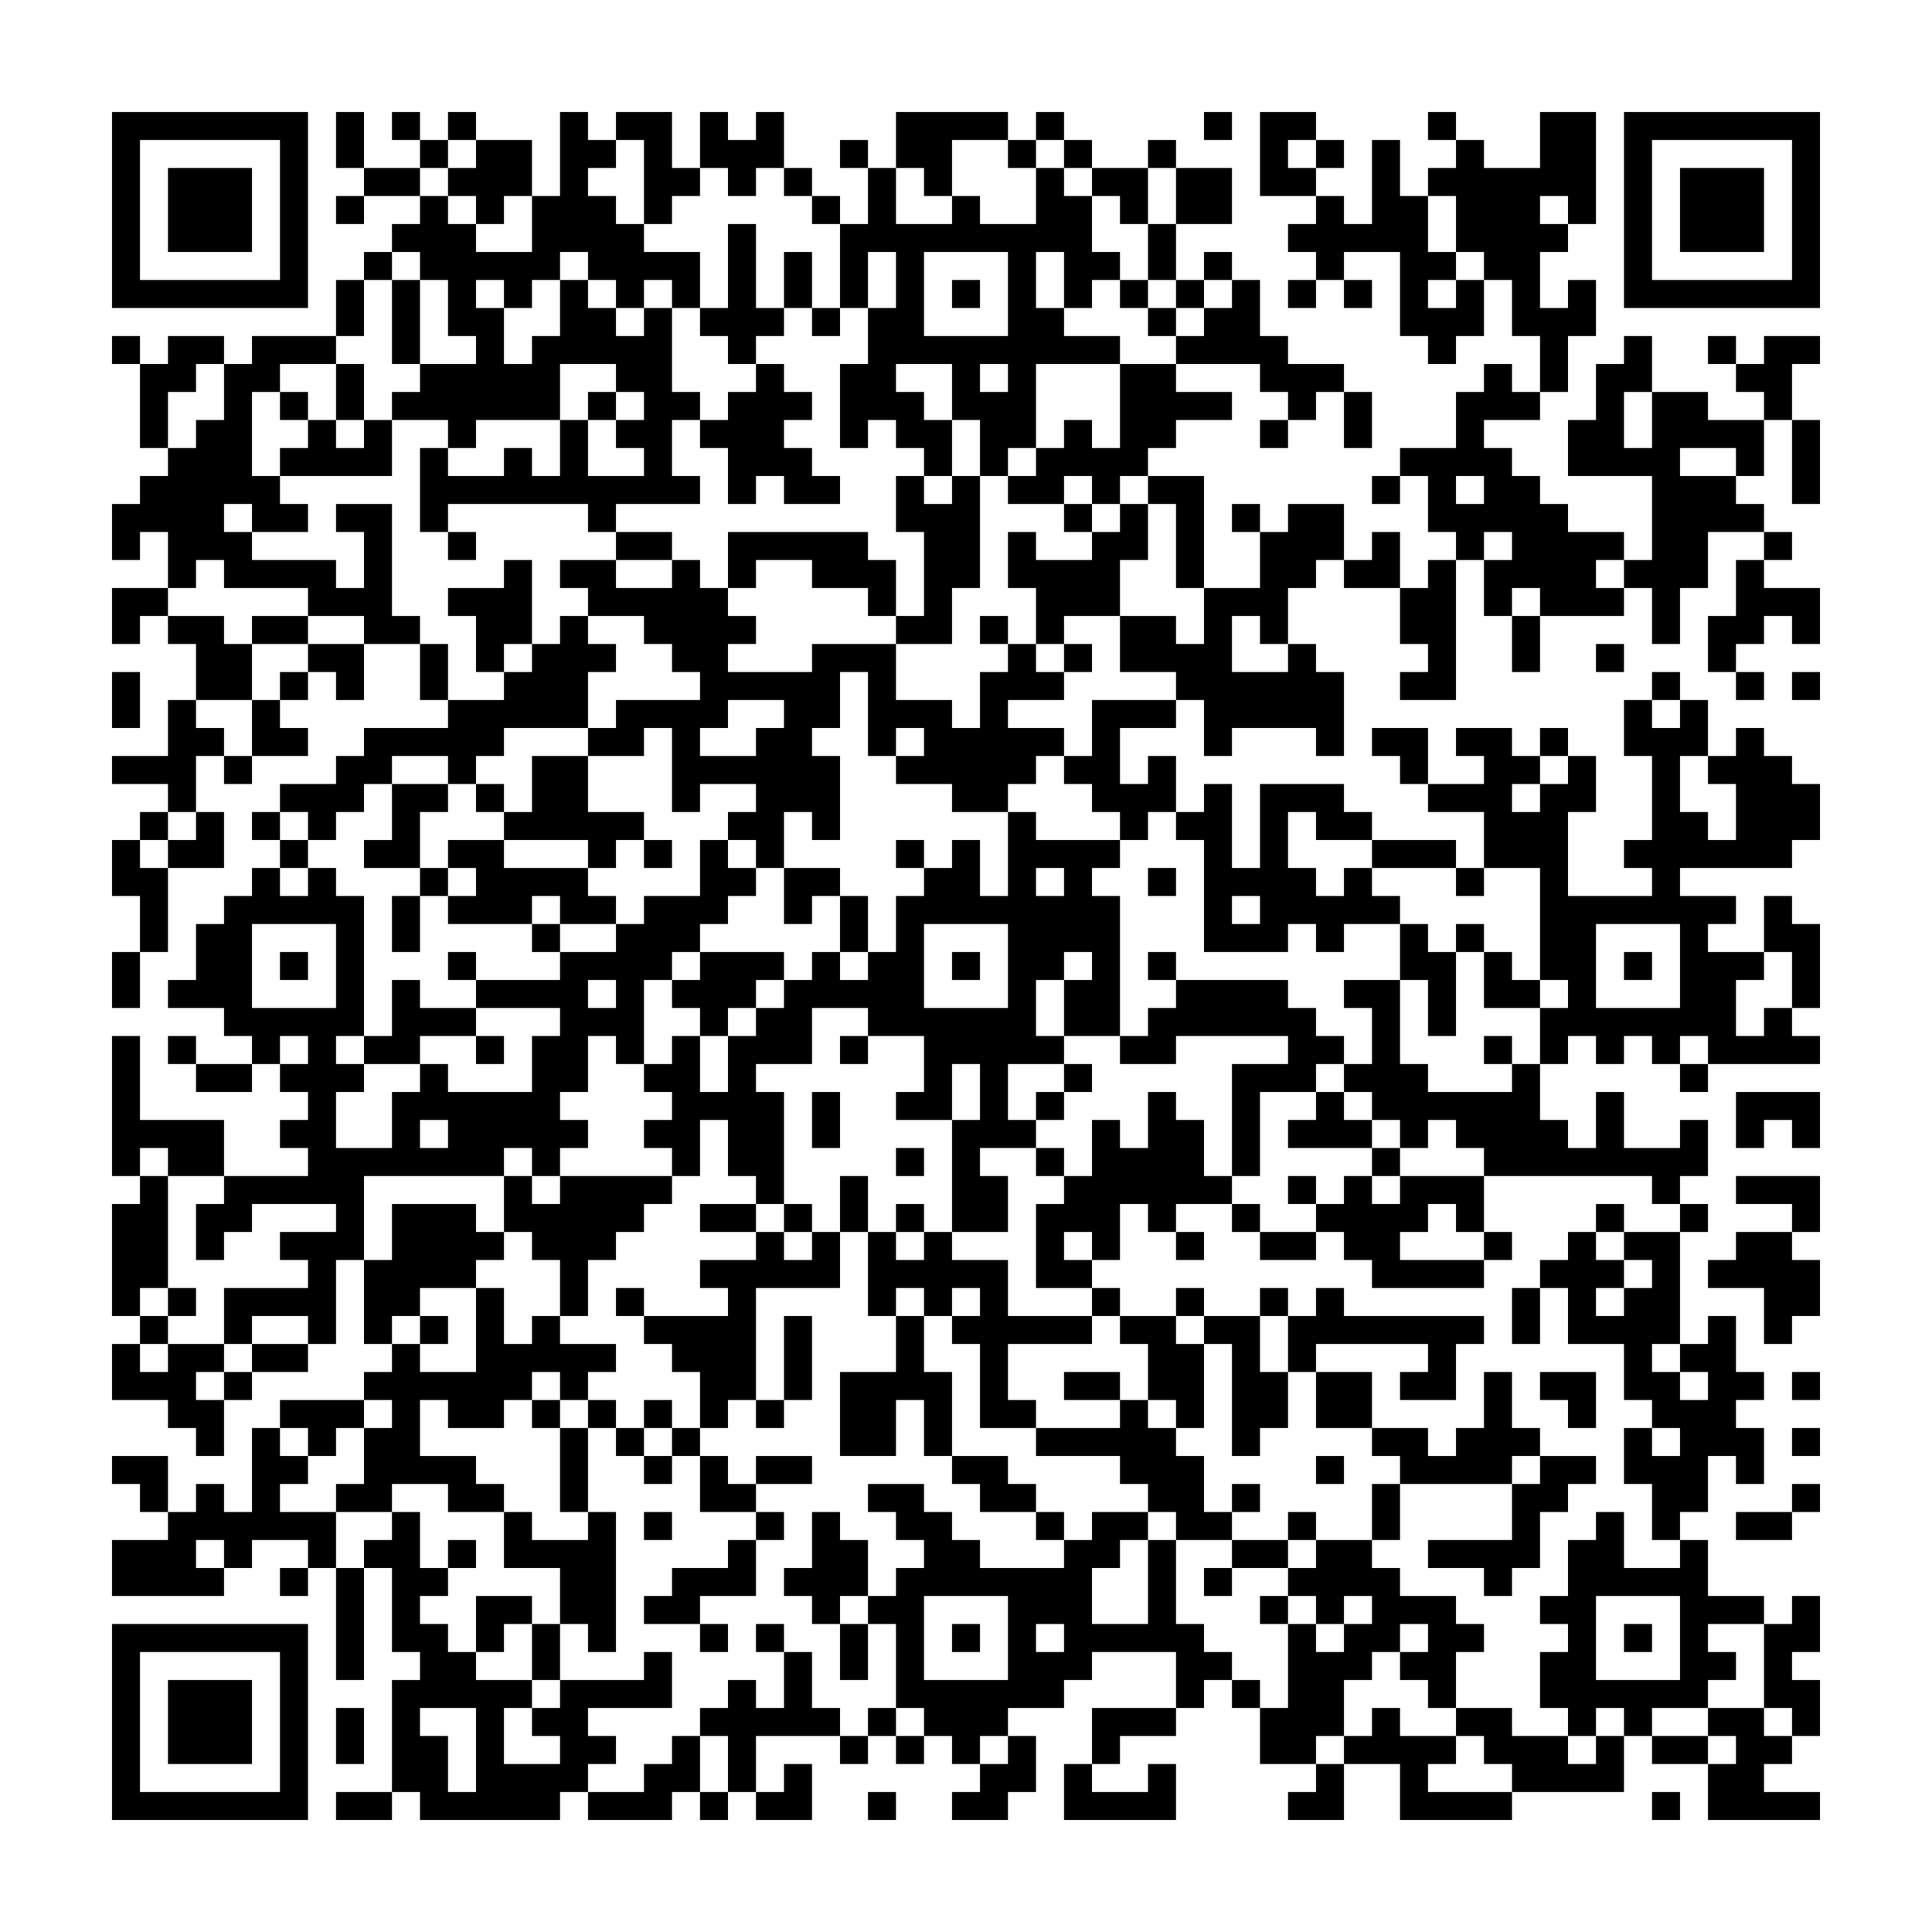
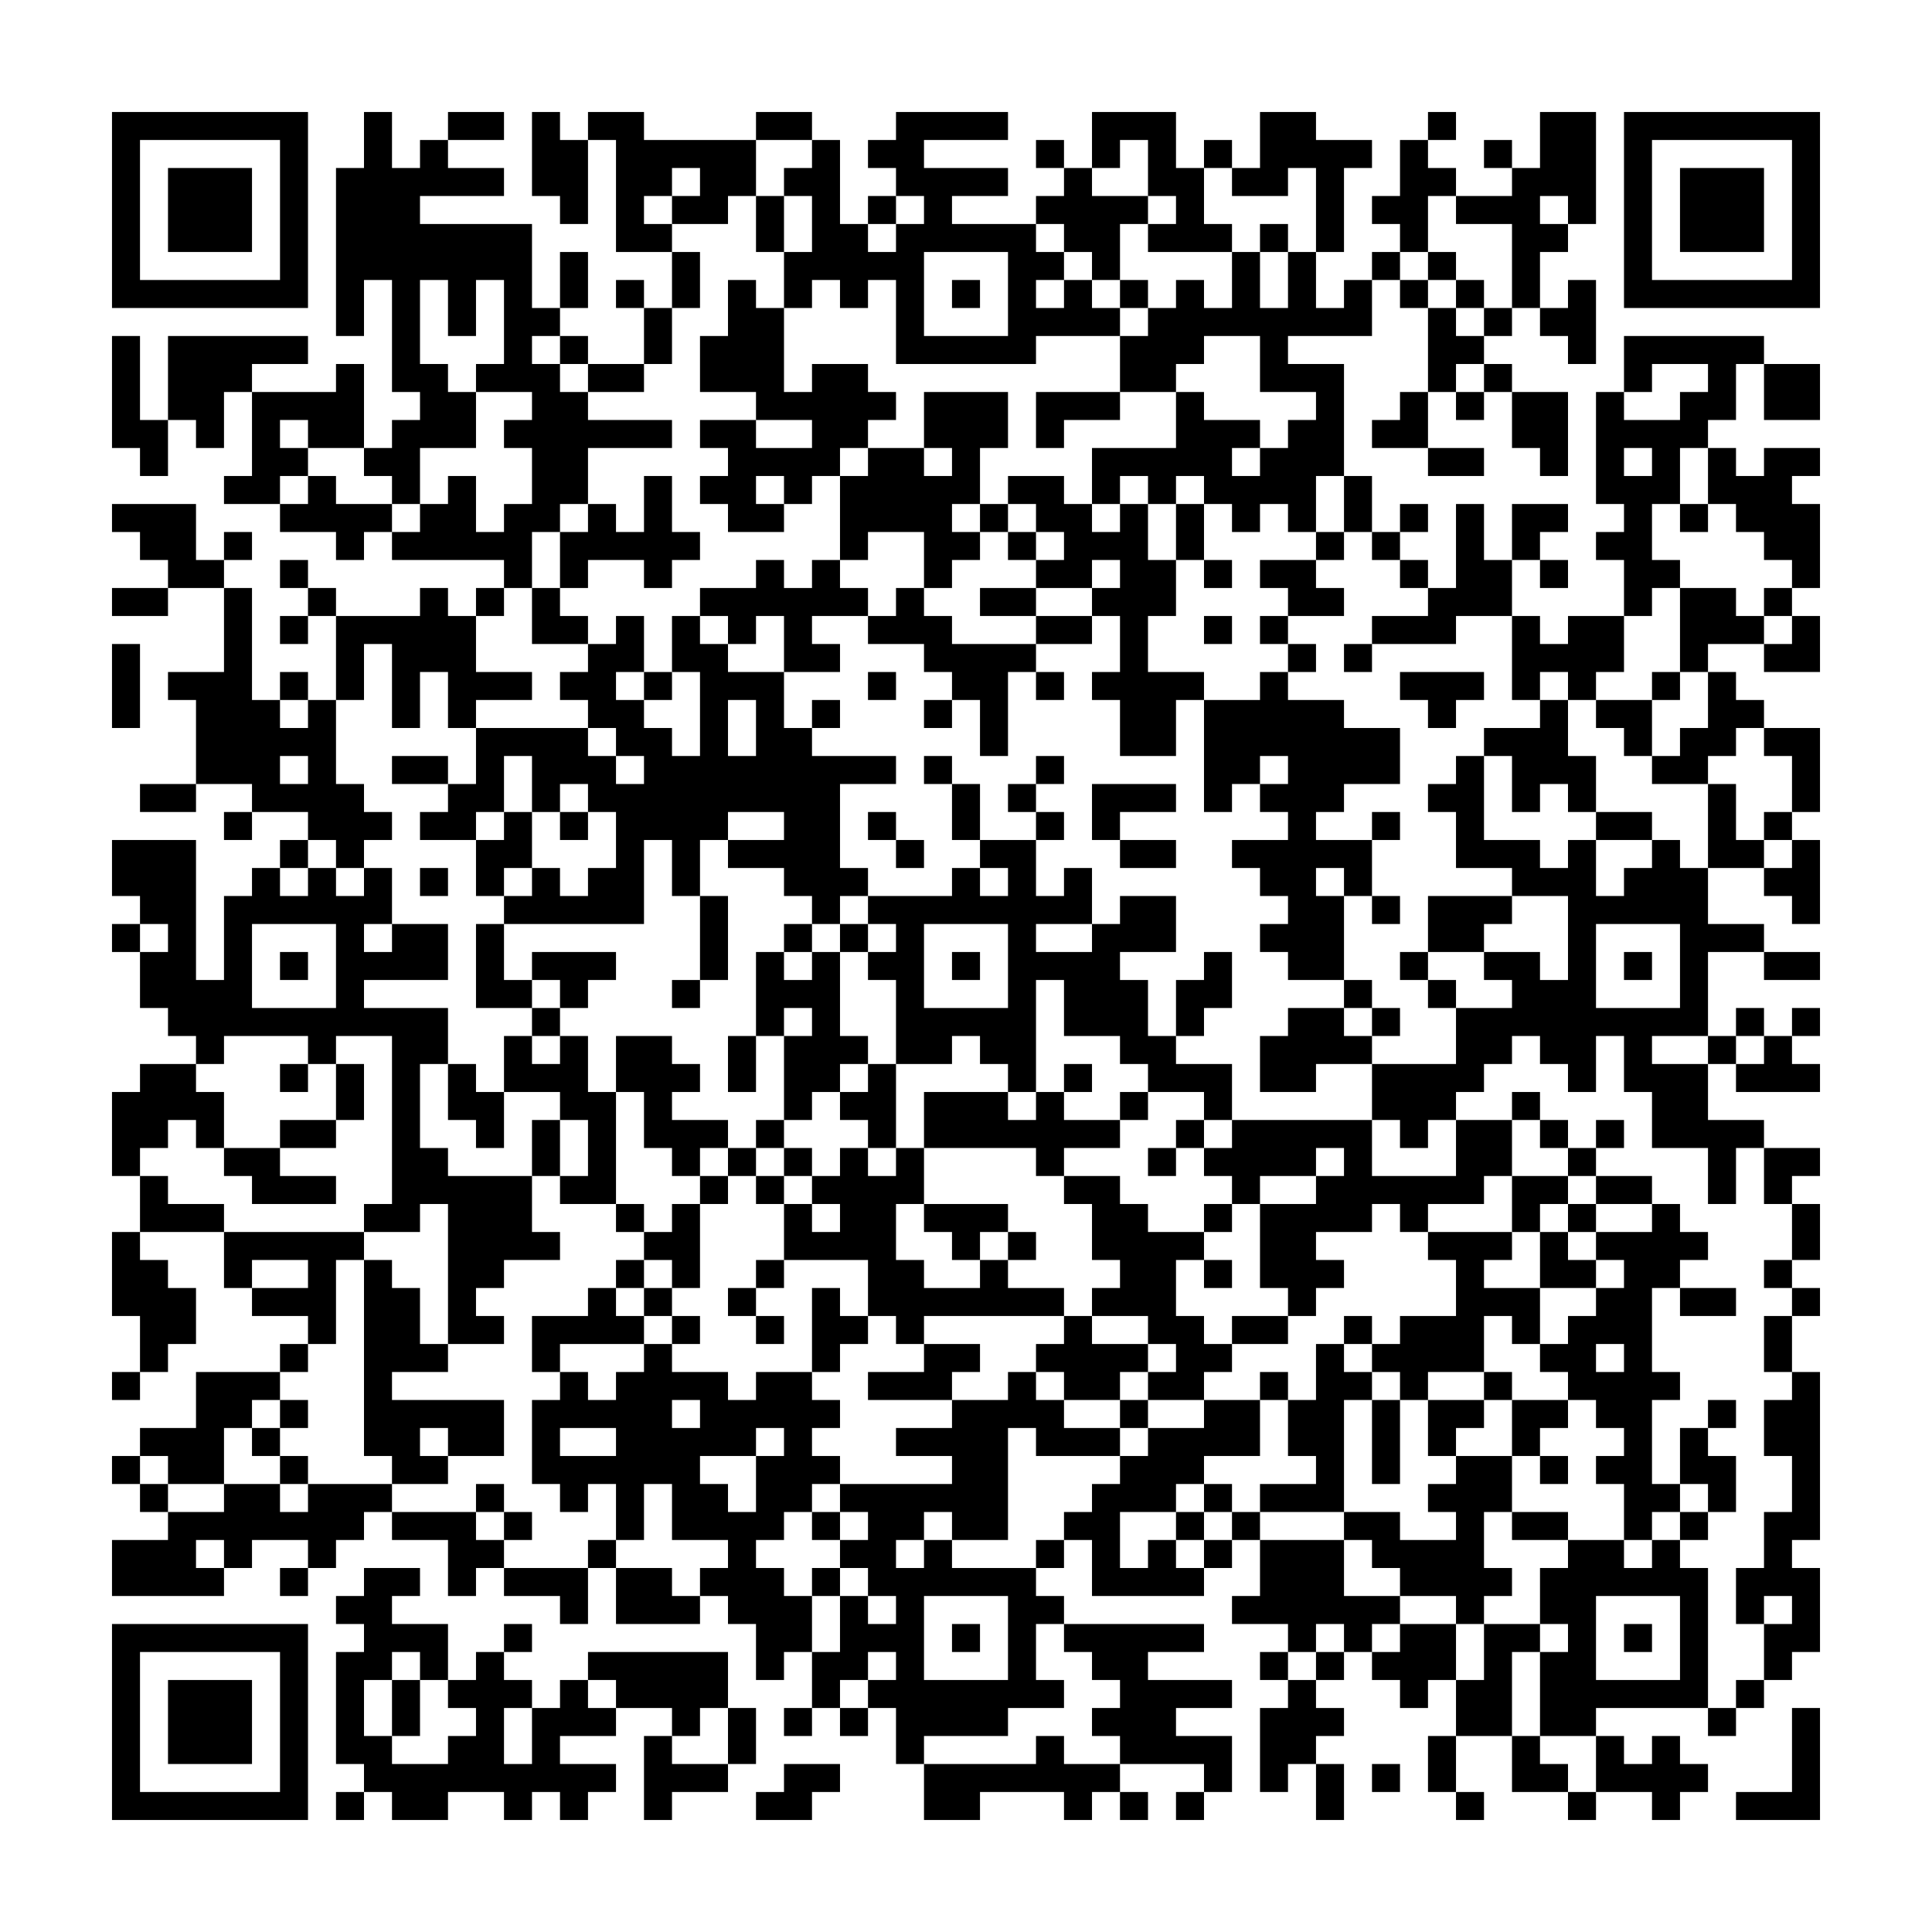
<svg xmlns="http://www.w3.org/2000/svg" viewBox="0 0 69 69">
-   <path d="M4 4h7v7h-7zM12 4h1v2h-1zM14 4h1v1h-1zM16 4h1v1h-1zM20 4h1v1h1v1h-1v1h1v1h1v1h2v2h-1v-1h-1v1h-1v-1h-1v-1h-1v1h-1v1h-1v-1h-1v1h1v2h1v-1h1v-2h1v1h1v1h1v-1h1v3h1v1h-1v2h1v1h-3v1h-1v-1h-5v1h-1v-3h1v1h2v-1h1v1h1v-2h1v2h2v-1h-1v-1h1v-1h-1v-1h-2v2h-3v1h-1v-1h-2v-1h1v-1h2v-1h-1v-2h-1v-1h-1v-1h1v-1h1v1h1v1h2v-2h1zM22 4h2v2h1v1h-1v1h-1v-3h-1zM25 4h1v1h1v-1h1v2h-1v1h-1v-1h-1zM32 4h4v1h-2v2h-1v-1h-1zM37 4h1v1h-1zM43 4h1v1h-1zM45 4h2v1h-1v1h1v1h-2zM51 4h1v1h-1zM55 4h2v4h-1v-1h-1v1h1v1h-1v2h1v-1h1v2h-1v2h-1v-2h-1v-2h-1v-1h-1v-2h-1v-1h1v-1h1v1h2zM58 4h7v7h-7zM5 5v5h5v-5zM15 5h1v1h-1zM17 5h2v2h-1v1h-1v-1h-1v-1h1zM30 5h1v1h-1zM36 5h1v1h-1zM38 5h1v1h-1zM41 5h1v1h-1zM47 5h1v1h-1zM49 5h1v2h1v2h1v1h-1v1h1v-1h1v2h-1v1h-1v-1h-1v-3h-2v1h-1v-1h-1v-1h1v-1h1v1h1zM59 5v5h5v-5zM6 6h3v3h-3zM13 6h2v1h-2zM28 6h1v1h-1zM31 6h1v2h2v-1h1v1h2v-2h1v1h1v2h1v1h-1v1h-1v-2h-1v2h1v1h2v1h-3v3h-1v1h-1v-2h-1v-2h-2v1h1v1h1v2h-1v-1h-1v-1h-1v1h-1v-3h1v-2h1v-2h-1v2h-1v-3h1zM39 6h2v2h-1v-1h-1zM42 6h2v2h-2zM60 6h3v3h-3zM12 7h1v1h-1zM29 7h1v1h-1zM26 8h1v3h1v1h-1v1h-1v-1h-1v-1h1zM41 8h1v2h-1zM13 9h1v1h-1zM28 9h1v2h-1zM33 9v3h3v-3zM43 9h1v1h-1zM12 10h1v2h-1zM14 10h1v3h-1zM34 10h1v1h-1zM40 10h1v1h-1zM42 10h1v1h-1zM44 10h1v2h1v1h2v1h-1v1h-1v-1h-1v-1h-3v-1h1v-1h1zM46 10h1v1h-1zM48 10h1v1h-1zM29 11h1v1h-1zM41 11h1v1h-1zM4 12h1v1h-1zM6 12h2v1h-1v1h-1v2h-1v-3h1zM9 12h3v1h-2v1h-1v3h1v1h1v1h-2v-1h-1v1h1v1h3v1h1v-2h-1v-1h2v4h1v1h-2v-1h-2v-1h-3v-1h-1v1h-1v-2h-1v1h-1v-2h1v-1h1v-1h1v-1h1v-2h1zM58 12h1v2h-1v2h1v-2h2v1h2v2h-1v-1h-2v1h2v1h1v1h-2v2h-1v2h-1v-2h-1v-1h1v-3h-3v-2h1v-2h1zM61 12h1v1h-1zM63 12h2v1h-1v2h-1v-1h-1v-1h1zM12 13h1v2h-1zM27 13h1v1h1v1h-1v1h1v1h1v1h-2v-1h-1v1h-1v-2h-1v-1h1v-1h1zM35 13v1h1v-1zM40 13h2v1h2v1h-2v1h-1v1h-1v1h-1v-1h-1v1h-2v-1h1v-1h1v-1h1v1h1zM53 13h1v1h1v1h-2v1h1v1h1v1h1v1h2v1h-1v1h1v1h-3v-1h-1v1h-1v-2h1v-1h-1v1h-1v-1h-1v-2h-1v-1h2v-2h1zM10 14h1v1h-1zM21 14h1v1h-1zM48 14h1v2h-1zM11 15h1v1h1v-1h1v2h-4v-1h1zM45 15h1v1h-1zM64 15h1v3h-1zM32 17h1v1h1v-1h1v4h-1v2h-2v-1h1v-3h-1zM41 17h2v4h-1v-3h-1zM49 17h1v1h-1zM52 17v1h1v-1zM38 18h1v1h-1zM40 18h1v2h-1v2h-2v1h-1v-2h-1v-2h1v1h2v-1h1zM44 18h1v1h-1zM46 18h2v2h-1v1h-1v2h-1v-1h-1v2h2v-1h1v1h1v3h-1v-1h-3v1h-1v-2h-1v-1h-2v-2h2v1h1v-2h2v-2h1zM16 19h1v1h-1zM22 19h2v1h-2zM26 19h5v1h1v2h-1v-1h-2v-1h-2v1h-1zM49 19h1v2h-2v-1h1zM63 19h1v1h-1zM18 20h1v3h-1v1h-1v-2h-1v-1h2zM20 20h2v1h2v-1h1v1h1v1h1v1h-1v1h3v-1h3v2h2v1h1v-2h1v-1h1v1h1v1h-2v1h2v1h-1v1h-1v1h-2v-1h-2v-1h1v-1h-1v1h-1v-3h-1v2h-1v1h1v3h-1v-1h-1v2h-1v-1h-1v-1h1v-1h-2v1h-1v-3h-1v1h-2v-1h1v-1h3v-1h-1v-1h-1v-1h-2v-1h-1zM51 20h1v5h-2v-1h1v-1h-1v-2h1zM62 20h1v1h2v2h-1v-1h-1v1h-1v1h-1v-2h1zM4 21h2v1h-1v1h-1zM6 22h2v1h1v2h-2v-2h-1zM9 22h2v1h-2zM20 22h1v1h1v1h-1v2h-3v1h-1v1h-1v-1h-2v1h-1v1h-1v1h-1v-1h-1v-1h2v-1h1v-1h3v-1h2v-1h1v-1h1zM35 22h1v1h-1zM54 22h1v2h-1zM11 23h2v2h-1v-1h-1zM15 23h1v2h-1zM38 23h1v1h-1zM57 23h1v1h-1zM4 24h1v2h-1zM10 24h1v1h-1zM59 24h1v1h-1zM62 24h1v1h-1zM64 24h1v1h-1zM6 25h1v1h1v1h-1v2h-1v-1h-2v-1h2zM9 25h1v1h1v1h-2zM26 25v1h-1v1h2v-1h1v-1zM39 25h3v1h-2v2h1v-1h1v2h-1v1h-1v-1h-1v-1h-1v-1h1zM58 25h1v1h1v-1h1v2h-1v2h1v1h1v-2h-1v-1h1v-1h1v1h1v1h1v2h-1v1h-4v1h2v1h-1v1h2v1h-1v2h1v-1h1v1h1v1h-4v-1h-1v1h-1v-1h-1v1h-1v-1h-1v1h-1v-2h1v-1h-1v-4h-2v-2h-2v-1h2v-1h-1v-1h2v1h1v1h-1v1h1v-1h1v-1h1v2h-1v3h3v-1h-1v-1h1v-3h-1zM49 26h2v2h-1v-1h-1zM55 26h1v1h-1zM8 27h1v1h-1zM19 27h2v2h2v1h-1v1h-1v-1h-3v-1h1zM14 28h2v1h-1v2h-2v-1h1zM17 28h1v1h-1zM43 28h1v3h1v-3h3v1h1v1h-2v-1h-1v2h1v1h1v-1h1v1h1v1h-2v1h-1v-1h-1v1h-3v-4h-1v-1h1zM5 29h1v1h-1zM7 29h1v2h-2v-1h1zM9 29h1v1h-1zM36 29h1v1h3v1h-1v1h1v5h-2v-2h1v-1h-1v1h-1v2h1v1h-2v2h1v1h-2v1h1v2h-2v-4h1v-2h-1v2h-2v-1h1v-2h-2v-1h-2v2h-2v1h1v4h-1v-1h-1v-2h-1v2h-1v-1h-1v-1h1v-1h-1v-1h1v-1h1v2h1v-2h1v-1h1v-1h1v-1h1v1h1v-1h1v-2h1v-1h1v-1h1v2h1zM4 30h1v1h1v3h-1v-2h-1zM10 30h1v1h-1zM16 30h2v1h3v1h1v1h-2v-1h-1v1h-3v-1h1v-1h-1zM23 30h1v1h-1zM25 30h1v1h1v1h-1v1h-1v1h-1v1h-1v3h-1v-1h-1v2h-1v1h1v1h-1v1h-1v-1h-1v1h-5v3h-1v3h-1v-1h-2v1h-1v-2h3v-1h-1v-1h2v-1h-3v1h-1v1h-1v-2h1v-1h3v-1h-1v-1h1v-1h-1v-1h1v-1h-1v1h-1v-1h-1v-1h-2v-1h1v-2h1v-1h1v-1h1v1h1v-1h1v1h1v5h-1v1h1v1h-1v2h2v-2h1v-1h1v1h3v-2h1v-1h-3v-1h3v-1h2v-1h1v-1h2zM32 30h1v1h-1zM49 30h3v1h-3zM15 31h1v1h-1zM28 31h2v1h-1v1h-1zM37 31v1h1v-1zM41 31h1v1h-1zM52 31h1v1h-1zM14 32h1v2h-1zM30 32h1v2h-1zM44 32v1h1v-1zM63 32h1v1h1v3h-1v-2h-1zM9 33v3h3v-3zM19 33h1v1h-1zM33 33v3h3v-3zM50 33h1v1h1v3h-1v-2h-1zM52 33h1v1h-1zM57 33v3h3v-3zM4 34h1v2h-1zM10 34h1v1h-1zM16 34h1v1h-1zM25 34h3v1h-1v1h-1v1h-1v-1h-1v-1h1zM34 34h1v1h-1zM41 34h1v1h-1zM53 34h1v1h1v1h-2zM58 34h1v1h-1zM14 35h1v1h2v1h-2v1h-2v-1h1zM21 35v1h1v-1zM42 35h4v1h1v1h1v1h-1v1h-2v3h-1v-4h2v-1h-4v1h-2v-1h1v-1h1zM48 35h2v3h1v1h3v-1h1v2h1v1h1v-2h1v2h2v-1h1v2h-1v1h-1v-1h-6v-1h-1v-1h-1v1h-1v-1h-1v-1h-1v-1h1v-2h-1zM4 37h1v3h3v2h-2v-1h-1v1h-1zM6 37h1v1h-1zM17 37h1v1h-1zM30 37h1v1h-1zM53 37h1v1h-1zM7 38h2v1h-2zM38 38h1v1h-1zM60 38h1v1h-1zM29 39h1v2h-1zM37 39h1v1h-1zM41 39h1v1h1v2h1v1h-2v1h-1v-1h-1v2h-1v-1h-1v1h1v1h-2v-3h1v-1h1v-2h1v1h1zM47 39h1v1h1v1h-3v-1h1zM62 39h3v2h-1v-1h-1v1h-1zM15 40v1h1v-1zM32 41h1v1h-1zM37 41h1v1h-1zM49 41h1v1h-1zM5 42h1v4h-1v1h-1v-4h1zM18 42h1v1h1v-1h4v1h-1v1h-1v1h-1v2h-1v-2h-1v-1h-1zM30 42h1v2h-1zM46 42h1v1h-1zM48 42h1v1h1v-1h3v2h-1v-1h-1v1h-1v1h3v1h-4v-1h-1v-1h-1v-1h1zM62 42h3v2h-1v-1h-2zM14 43h3v1h1v1h-1v1h-2v1h-1v1h-1v-3h1zM25 43h2v1h-2zM28 43h1v1h-1zM32 43h1v1h-1zM44 43h1v1h-1zM57 43h1v1h-1zM60 43h1v1h-1zM27 44h1v1h1v-1h1v2h-3v4h-1v1h-1v-2h-1v-1h-1v-1h3v-1h-1v-1h2zM31 44h1v1h1v-1h1v1h2v2h3v1h-3v2h1v1h-2v-3h-1v-1h1v-1h-1v1h-1v-1h-1v1h-1zM42 44h1v1h-1zM45 44h2v1h-2zM53 44h1v1h-1zM56 44h1v1h1v1h-1v1h1v-1h1v-1h-1v-1h2v4h-1v1h1v1h1v-1h-1v-1h1v-1h1v2h1v1h-1v1h1v2h-1v-1h-1v2h-1v1h-1v-2h-1v-2h1v1h1v-1h-1v-1h-1v-2h-2v-2h-1v-1h1zM62 44h2v1h1v2h-1v1h-1v-2h-2v-1h1zM6 46h1v1h-1zM17 46h1v2h1v-1h1v1h2v1h-1v1h-1v-1h-1v1h-1v1h-2v-1h-1v2h2v1h1v1h-2v-1h-2v1h-2v-1h1v-2h1v-1h-1v-1h1v-1h1v1h2zM22 46h1v1h-1zM39 46h1v1h-1zM42 46h1v1h-1zM45 46h1v1h-1zM47 46h1v1h5v1h-1v2h-2v-1h1v-1h-4v1h-1v-2h1zM54 46h1v2h-1zM5 47h1v1h-1zM15 47h1v1h-1zM28 47h1v3h-1zM32 47h1v2h1v3h-1v-2h-1v2h-2v-3h2zM40 47h2v1h1v3h-1v-1h-1v-2h-1zM43 47h2v2h1v2h-1v1h-1v-4h-1zM4 48h1v1h1v-1h2v1h-1v1h1v2h-1v-1h-1v-1h-2zM9 48h2v1h-2zM8 49h1v1h-1zM38 49h2v1h-2zM47 49h2v2h-2zM53 49h1v2h1v1h-1v1h-4v-1h-1v-1h2v1h1v-1h1zM55 49h2v2h-1v-1h-1zM64 49h1v1h-1zM10 50h3v1h-1v1h-1v-1h-1zM19 50h1v1h-1zM21 50h1v1h-1zM23 50h1v1h-1zM27 50h1v1h-1zM40 50h1v1h1v1h1v2h1v1h-2v-1h-1v-1h-1v-1h-3v-1h3zM9 51h1v1h1v1h-1v1h2v2h-1v-1h-2v1h-1v-1h-1v1h1v1h-4v-2h2v-1h1v-1h1v1h1zM20 51h1v3h-1zM22 51h1v1h-1zM24 51h1v1h-1zM64 51h1v1h-1zM4 52h2v2h-1v-1h-1zM23 52h1v1h-1zM25 52h1v1h1v1h-2zM27 52h2v1h-2zM34 52h2v1h1v1h-2v-1h-1zM47 52h1v1h-1zM55 52h2v1h-1v1h-1v2h-1v1h-1v-1h-2v-1h3v-2h1zM31 53h2v1h1v1h1v1h3v-1h1v-1h2v1h-1v1h-1v2h2v-3h1v3h1v1h1v1h-1v1h-1v-2h-3v1h-1v1h-2v1h-1v1h-1v-1h-1v-1h-1v-3h-1v-1h1v-1h1v-1h-1v-1h-1zM44 53h1v1h-1zM49 53h1v2h-1zM64 53h1v1h-1zM14 54h1v2h1v1h-1v1h1v1h1v1h2v1h-1v2h2v-1h-1v-1h1v-1h3v-1h1v2h-3v1h1v1h-1v1h-1v1h-5v-1h-1v-4h1v-1h-1v-3h-1v-1h1zM18 54h1v1h2v-1h1v5h-1v-1h-1v-2h-2zM23 54h1v1h-1zM27 54h1v1h-1zM29 54h1v1h1v2h-1v1h-1v-1h-1v-1h1zM37 54h1v1h-1zM46 54h1v1h-1zM57 54h1v2h2v-1h1v2h2v1h-2v1h1v1h-1v1h-2v1h-1v-1h-1v1h-1v-1h-1v-2h1v-1h-1v-1h1v-2h1zM62 54h2v1h-2zM16 55h1v1h-1zM26 55h1v2h-2v1h-2v-1h1v-1h2zM44 55h2v1h-2zM47 55h2v1h1v1h2v1h1v1h-1v2h-1v-1h-1v-1h1v-1h-1v1h-1v1h-1v2h-1v1h-2v-2h1v-3h1v1h1v-1h1v-1h-1v1h-1v-1h-1v-1h1zM10 56h1v1h-1zM12 56h1v4h-1zM43 56h1v1h-1zM17 57h2v1h-1v1h-1zM33 57v3h3v-3zM45 57h1v1h-1zM57 57v3h3v-3zM64 57h1v2h-1v1h1v2h-1v-1h-1v-3h1zM4 58h7v7h-7zM19 58h1v2h-1zM25 58h1v1h-1zM27 58h1v1h-1zM30 58h1v2h-1zM34 58h1v1h-1zM37 58v1h1v-1zM58 58h1v1h-1zM5 59v5h5v-5zM28 59h1v2h1v1h-3v2h-1v-2h-1v-1h1v-1h1v1h1zM6 60h3v3h-3zM44 60h1v1h-1zM12 61h1v2h-1zM15 61v1h1v2h1v-3zM31 61h1v1h-1zM39 61h3v1h-2v1h-1zM49 61h1v1h2v1h-1v1h3v1h-4v-2h-2v-1h1zM52 61h2v1h2v1h1v-1h1v2h-4v-1h-1v-1h-1zM61 61h2v1h1v1h-1v1h2v1h-4v-2h1v-1h-1zM24 62h1v2h-1v1h-3v-1h2v-1h1zM30 62h1v1h-1zM32 62h1v1h-1zM36 62h1v2h-1v1h-2v-1h1v-1h1zM59 62h2v1h-2zM28 63h1v2h-2v-1h1zM38 63h1v1h2v-1h1v2h-4zM47 63h1v2h-2v-1h1zM12 64h2v1h-2zM25 64h1v1h-1zM31 64h1v1h-1zM59 64h1v1h-1z" />
+   <path d="M4 4h7v7h-7zM13 4h1v2h1v-1h1v1h2v1h-3v1h4v3h1v1h-1v1h1v1h1v1h3v1h-3v2h-1v1h-1v2h-1v-1h-4v-1h1v-1h1v-1h1v2h1v-1h1v-2h-1v-1h1v-1h-2v-1h1v-3h-1v2h-1v-2h-1v3h1v1h1v2h-2v2h-1v-1h-1v-1h1v-1h1v-1h-1v-4h-1v2h-1v-6h1zM16 4h2v1h-2zM19 4h1v1h1v3h-1v-1h-1zM21 4h2v1h4v2h-1v1h-2v-1h1v-1h-1v1h-1v1h1v1h-2v-4h-1zM27 4h2v1h-2zM32 4h4v1h-3v1h3v1h-2v1h3v1h1v1h-1v1h1v-1h1v1h1v1h-3v1h-5v-3h-1v1h-1v-1h-1v1h-1v-2h1v-2h-1v-1h1v-1h1v3h1v1h1v-1h1v-1h-1v-1h-1v-1h1zM39 4h3v2h1v2h1v1h-3v-1h1v-1h-1v-2h-1v1h-1zM45 4h2v1h2v1h-1v3h-1v-3h-1v1h-2v-1h1zM51 4h1v1h-1zM55 4h2v4h-1v-1h-1v1h1v1h-1v2h-1v-3h-2v-1h2v-1h1zM58 4h7v7h-7zM5 5v5h5v-5zM37 5h1v1h-1zM43 5h1v1h-1zM50 5h1v1h1v1h-1v2h-1v-1h-1v-1h1zM53 5h1v1h-1zM59 5v5h5v-5zM6 6h3v3h-3zM38 6h1v1h2v1h-1v2h-1v-1h-1v-1h-1v-1h1zM60 6h3v3h-3zM27 7h1v2h-1zM31 7h1v1h-1zM45 8h1v1h-1zM20 9h1v2h-1zM24 9h1v2h-1zM33 9v3h3v-3zM44 9h1v2h1v-2h1v2h1v-1h1v2h-3v1h2v4h-1v2h-1v-1h-1v1h-1v-1h-1v-1h-1v1h-1v-1h-1v1h-1v-2h3v-2h1v1h2v1h-1v1h1v-1h1v-1h1v-1h-2v-2h-2v1h-1v1h-2v-2h1v-1h1v-1h1v1h1zM49 9h1v1h-1zM51 9h1v1h-1zM22 10h1v1h-1zM26 10h1v1h1v3h1v-1h2v1h1v1h-1v1h-1v1h-1v1h-1v-1h-1v1h1v1h-2v-1h-1v-1h1v-1h-1v-1h2v1h2v-1h-2v-1h-2v-2h1zM34 10h1v1h-1zM40 10h1v1h-1zM50 10h1v1h-1zM52 10h1v1h-1zM56 10h1v3h-1v-1h-1v-1h1zM23 11h1v2h-1zM51 11h1v1h1v1h-1v1h-1zM53 11h1v1h-1zM4 12h1v3h1v2h-1v-1h-1zM6 12h5v1h-2v1h-1v2h-1v-1h-1zM20 12h1v1h-1zM58 12h5v1h-1v2h-1v1h-1v2h-1v2h1v1h-1v1h-1v-2h-1v-1h1v-1h-1v-4h1v1h2v-1h1v-1h-2v1h-1zM12 13h1v3h-2v-1h-1v1h1v1h-1v1h-2v-1h1v-3h3zM21 13h2v1h-2zM53 13h1v1h-1zM63 13h2v2h-2zM33 14h3v2h-1v2h-1v1h1v1h-1v1h-1v-2h-2v1h-1v-3h1v-1h2v1h1v-1h-1zM37 14h3v1h-2v1h-1zM50 14h1v2h-2v-1h1zM52 14h1v1h-1zM54 14h2v3h-1v-1h-1zM51 16h2v1h-2zM58 16v1h1v-1zM61 16h1v1h1v-1h2v1h-1v1h1v3h-1v-1h-1v-1h-1v-1h-1zM11 17h1v1h2v1h-1v1h-1v-1h-2v-1h1zM23 17h1v2h1v1h-1v1h-1v-1h-2v1h-1v-2h1v-1h1v1h1zM36 17h2v1h1v1h1v-1h1v2h1v2h-1v2h2v1h-1v2h-2v-2h-1v-1h1v-2h-1v-1h1v-1h-1v1h-2v-1h1v-1h-1v-1h-1zM48 17h1v2h-1zM4 18h3v2h1v1h-2v-1h-1v-1h-1zM35 18h1v1h-1zM42 18h1v2h-1zM50 18h1v1h-1zM52 18h1v2h1v2h-2v1h-3v-1h2v-1h1zM54 18h2v1h-1v1h-1zM60 18h1v1h-1zM8 19h1v1h-1zM36 19h1v1h-1zM47 19h1v1h-1zM49 19h1v1h-1zM10 20h1v1h-1zM27 20h1v1h1v-1h1v1h1v1h-2v1h1v1h-2v-2h-1v1h-1v-1h-1v-1h2zM43 20h1v1h-1zM45 20h2v1h1v1h-2v-1h-1zM50 20h1v1h-1zM55 20h1v1h-1zM4 21h2v1h-2zM8 21h1v4h1v1h1v-1h1v3h1v1h1v1h-1v1h-1v-1h-1v-1h-2v-1h-2v-3h-1v-1h2zM11 21h1v1h-1zM15 21h1v1h1v2h2v1h-2v1h-1v-2h-1v2h-1v-3h-1v2h-1v-3h3zM17 21h1v1h-1zM19 21h1v1h1v1h-2zM32 21h1v1h1v1h3v1h-1v3h-1v-2h-1v-1h-1v-1h-2v-1h1zM35 21h2v1h-2zM60 21h2v1h1v1h-2v1h-1zM63 21h1v1h-1zM10 22h1v1h-1zM22 22h1v2h-1v1h1v1h1v1h1v-3h-1v-2h1v1h1v1h2v2h1v1h3v1h-2v3h1v1h-1v1h-1v-1h-1v-1h-2v-1h2v-1h-2v1h-1v2h-1v-2h-1v3h-5v-1h1v-1h1v1h1v-1h1v-2h-1v-1h-1v1h-1v-2h-1v2h-1v1h-2v-1h1v-1h1v-2h4v1h1v1h1v-1h-1v-1h-1v-1h-1v-1h1v-1h1zM37 22h2v1h-2zM43 22h1v1h-1zM45 22h1v1h-1zM54 22h1v1h1v-1h2v2h-1v1h-1v-1h-1v1h-1zM64 22h1v2h-2v-1h1zM4 23h1v3h-1zM46 23h1v1h-1zM48 23h1v1h-1zM10 24h1v1h-1zM23 24h1v1h-1zM31 24h1v1h-1zM37 24h1v1h-1zM45 24h1v1h2v1h2v2h-2v1h-1v1h2v2h-1v-1h-1v1h1v3h-2v-1h-1v-1h1v-1h-1v-1h-1v-1h2v-1h-1v-1h1v-1h-1v1h-1v1h-1v-4h2zM50 24h3v1h-1v1h-1v-1h-1zM59 24h1v1h-1zM61 24h1v1h1v1h-1v1h-1v1h-2v-1h1v-1h1zM26 25v2h1v-2zM29 25h1v1h-1zM33 25h1v1h-1zM55 25h1v2h1v2h-1v-1h-1v1h-1v-2h-1v-1h2zM57 25h2v2h-1v-1h-1zM63 26h2v3h-1v-2h-1zM10 27v1h1v-1zM14 27h2v1h-2zM33 27h1v1h-1zM37 27h1v1h-1zM52 27h1v3h2v1h1v-1h1v2h1v-1h1v-1h1v1h1v2h2v1h-2v3h-2v1h2v2h2v1h-1v2h-1v-2h-2v-2h-1v-2h-1v2h-1v-1h-1v-1h-1v1h-1v1h-1v1h-1v1h-1v-1h-1v-2h3v-2h2v-1h-1v-1h2v1h1v-3h-2v-1h-2v-2h-1v-1h1zM5 28h2v1h-2zM34 28h1v2h-1zM36 28h1v1h-1zM39 28h3v1h-2v1h-1zM61 28h1v2h1v1h-2zM8 29h1v1h-1zM18 29h1v2h-1v1h-1v-2h1zM20 29h1v1h-1zM31 29h1v1h-1zM37 29h1v1h-1zM49 29h1v1h-1zM57 29h2v1h-2zM63 29h1v1h-1zM4 30h3v5h1v-3h1v-1h1v1h1v-1h1v1h1v-1h1v2h-1v1h1v-1h2v2h-3v1h3v2h-1v3h1v1h3v2h1v1h-2v1h-1v1h1v1h-2v-5h-1v1h-2v-1h1v-6h-2v1h-1v-1h-3v1h-1v-1h-1v-1h-1v-2h1v-1h-1v-1h-1zM10 30h1v1h-1zM32 30h1v1h-1zM35 30h2v2h1v-1h1v2h-2v1h2v-1h1v-1h2v2h-2v1h1v2h1v1h2v2h-1v-1h-2v-1h-1v-1h-2v-2h-1v4h-1v-1h-1v-1h-1v1h-2v-3h-1v-1h1v-1h-1v-1h3v-1h1v1h1v-1h-1zM40 30h2v1h-2zM64 30h1v3h-1v-1h-1v-1h1zM15 31h1v1h-1zM25 32h1v3h-1zM49 32h1v1h-1zM51 32h3v1h-1v1h-2zM4 33h1v1h-1zM9 33v3h3v-3zM17 33h1v2h1v1h-2zM28 33h1v1h-1zM30 33h1v1h-1zM33 33v3h3v-3zM57 33v3h3v-3zM10 34h1v1h-1zM19 34h3v1h-1v1h-1v-1h-1zM27 34h1v1h1v-1h1v3h1v1h-1v1h-1v1h-1v-3h1v-1h-1v1h-1zM34 34h1v1h-1zM43 34h1v2h-1v1h-1v-2h1zM50 34h1v1h-1zM58 34h1v1h-1zM63 34h2v1h-2zM24 35h1v1h-1zM48 35h1v1h-1zM51 35h1v1h-1zM19 36h1v1h-1zM46 36h2v1h1v1h-2v1h-2v-2h1zM49 36h1v1h-1zM62 36h1v1h-1zM64 36h1v1h-1zM18 37h1v1h1v-1h1v2h1v4h-2v-1h1v-2h-1v-1h-2zM22 37h2v1h1v1h-1v1h2v1h-1v1h-1v-1h-1v-2h-1zM26 37h1v2h-1zM61 37h1v1h-1zM63 37h1v1h1v1h-3v-1h1zM5 38h2v1h1v2h-1v-1h-1v1h-1v1h-1v-3h1zM10 38h1v1h-1zM12 38h1v2h-1zM16 38h1v1h1v2h-1v-1h-1zM31 38h1v3h-1v-1h-1v-1h1zM38 38h1v1h-1zM33 39h3v1h1v-1h1v1h2v1h-2v1h-1v-1h-4zM40 39h1v1h-1zM54 39h1v1h-1zM10 40h2v1h-2zM19 40h1v2h-1zM27 40h1v1h-1zM42 40h1v1h-1zM44 40h5v2h3v-2h2v2h-1v1h-2v1h-1v-1h-1v1h-2v1h1v1h-1v1h-1v-1h-1v-3h2v-1h1v-1h-1v1h-2v1h-1v-1h-1v-1h1zM55 40h1v1h-1zM57 40h1v1h-1zM8 41h2v1h2v1h-3v-1h-1zM26 41h1v1h-1zM28 41h1v1h-1zM30 41h1v1h1v-1h1v2h-1v2h1v1h2v-1h1v1h2v1h-5v1h-1v-1h-1v-2h-3v-2h1v1h1v-1h-1v-1h1zM41 41h1v1h-1zM56 41h1v1h-1zM63 41h2v1h-1v1h-1zM5 42h1v1h2v1h-3zM25 42h1v1h-1zM27 42h1v1h-1zM38 42h2v1h1v1h2v1h-1v2h1v1h1v1h-1v1h-2v-1h1v-1h-1v-1h-2v-1h1v-1h-1v-2h-1zM54 42h2v1h-1v1h-1zM57 42h2v1h-2zM22 43h1v1h-1zM24 43h1v3h-1v-1h-1v-1h1zM33 43h3v1h-1v1h-1v-1h-1zM43 43h1v1h-1zM56 43h1v1h-1zM59 43h1v1h1v1h-1v1h-1v3h1v1h-1v3h1v1h-1v1h-1v-2h-1v-1h1v-1h-1v-1h-1v-1h-1v-1h1v-1h1v-1h1v-1h-1v-1h2zM64 43h1v2h-1zM4 44h1v1h1v1h1v2h-1v1h-1v-2h-1zM8 44h5v1h-1v3h-1v-1h-2v-1h2v-1h-2v1h-1zM36 44h1v1h-1zM51 44h3v1h-1v1h2v2h-1v-1h-1v2h-2v1h-1v-1h-1v-1h1v-1h2v-2h-1zM55 44h1v1h1v1h-2zM13 45h1v1h1v2h1v1h-2v1h4v2h-2v-1h-1v1h1v1h-2v-1h-1zM22 45h1v1h-1zM27 45h1v1h-1zM43 45h1v1h-1zM63 45h1v1h-1zM21 46h1v1h1v1h-3v1h-1v-2h2zM23 46h1v1h-1zM26 46h1v1h-1zM29 46h1v1h1v1h-1v1h-1zM60 46h2v1h-2zM64 46h1v1h-1zM24 47h1v1h-1zM27 47h1v1h-1zM38 47h1v1h2v1h-1v1h-2v-1h-1v-1h1zM44 47h2v1h-2zM48 47h1v1h-1zM63 47h1v2h-1zM10 48h1v1h-1zM23 48h1v1h2v1h1v-1h2v1h1v1h-1v1h1v1h-1v1h-1v1h-1v1h1v1h1v2h-1v1h-1v-2h-1v-1h-1v-1h1v-1h-2v-2h-1v2h-1v-2h-1v1h-1v-1h-1v-3h1v-1h1v1h1v-1h1zM33 48h2v1h-1v1h-3v-1h2zM47 48h1v1h1v1h-1v4h-3v-1h2v-1h-1v-2h1zM57 48v1h1v-1zM4 49h1v1h-1zM7 49h3v1h-1v1h-1v2h-2v-1h-1v-1h2zM36 49h1v1h1v1h2v1h-3v-1h-1v4h-2v-1h-1v1h-1v1h1v-1h1v1h3v1h1v1h-1v2h1v1h-2v1h-3v1h-1v-2h-1v-1h1v-1h-1v1h-1v1h-1v-2h1v-2h1v1h1v-1h-1v-1h-1v-1h1v-1h-1v-1h4v-1h-2v-1h2v-1h2zM45 49h1v1h-1zM53 49h1v1h-1zM64 49h1v6h-1v1h1v3h-1v1h-1v-2h1v-1h-1v1h-1v-2h1v-2h1v-2h-1v-2h1zM10 50h1v1h-1zM24 50v1h1v-1zM40 50h1v1h-1zM43 50h2v2h-2v1h-1v1h-2v2h1v-1h1v1h1v1h-4v-2h-1v-1h1v-1h1v-1h1v-1h2zM49 50h1v3h-1zM51 50h2v1h-1v1h-1zM54 50h2v1h-1v1h-1zM61 50h1v1h-1zM9 51h1v1h-1zM20 51v1h2v-1zM27 51v1h-2v1h1v1h1v-2h1v-1zM60 51h1v1h1v2h-1v-1h-1zM4 52h1v1h-1zM10 52h1v1h-1zM52 52h2v2h-1v2h1v1h-1v1h-1v-1h-2v-1h-1v-1h-1v-1h2v1h2v-1h-1v-1h1zM55 52h1v1h-1zM5 53h1v1h-1zM8 53h2v1h1v-1h3v1h-1v1h-1v1h-1v-1h-2v1h-1v-1h-1v1h1v1h-4v-2h2v-1h2zM17 53h1v1h-1zM43 53h1v1h-1zM14 54h3v1h1v1h-1v1h-1v-2h-2zM18 54h1v1h-1zM29 54h1v1h-1zM42 54h1v1h-1zM44 54h1v1h-1zM54 54h2v1h-2zM60 54h1v1h-1zM21 55h1v1h-1zM37 55h1v1h-1zM43 55h1v1h-1zM45 55h3v2h2v1h-1v1h-1v-1h-1v1h-1v-1h-2v-1h1zM56 55h2v1h1v-1h1v1h1v5h-4v1h-2v-3h1v-1h-1v-2h1zM10 56h1v1h-1zM13 56h2v1h-1v1h2v2h-1v-1h-1v1h-1v2h1v1h2v-1h1v-1h-1v-1h1v-1h1v1h1v1h-1v2h1v-2h1v-1h1v1h1v1h-2v1h2v1h-1v1h-1v-1h-1v1h-1v-1h-2v1h-2v-1h-1v-1h-1v-4h1v-1h-1v-1h1zM18 56h3v2h-1v-1h-2zM22 56h2v1h1v1h-3zM29 56h1v1h-1zM33 57v3h3v-3zM57 57v3h3v-3zM4 58h7v7h-7zM18 58h1v1h-1zM34 58h1v1h-1zM38 58h5v1h-2v1h3v1h-2v1h2v2h-1v-1h-3v-1h-1v-1h1v-1h-1v-1h-1zM50 58h2v2h-1v1h-1v-1h-1v-1h1zM53 58h2v1h-1v3h-2v-2h1zM58 58h1v1h-1zM5 59v5h5v-5zM21 59h5v2h-1v1h-1v-1h-2v-1h-1zM45 59h1v1h-1zM47 59h1v1h-1zM6 60h3v3h-3zM14 60h1v2h-1zM46 60h1v1h1v1h-1v1h-1v1h-1v-3h1zM62 60h1v1h-1zM26 61h1v2h-1zM28 61h1v1h-1zM30 61h1v1h-1zM61 61h1v1h-1zM64 61h1v4h-3v-1h2zM23 62h1v1h2v1h-2v1h-1zM37 62h1v1h2v1h-1v1h-1v-1h-3v1h-2v-2h4zM51 62h1v2h-1zM54 62h1v1h1v1h-2zM57 62h1v1h1v-1h1v1h1v1h-1v1h-1v-1h-2zM28 63h2v1h-1v1h-2v-1h1zM47 63h1v2h-1zM49 63h1v1h-1zM12 64h1v1h-1zM40 64h1v1h-1zM42 64h1v1h-1zM52 64h1v1h-1zM56 64h1v1h-1z" />
</svg>
